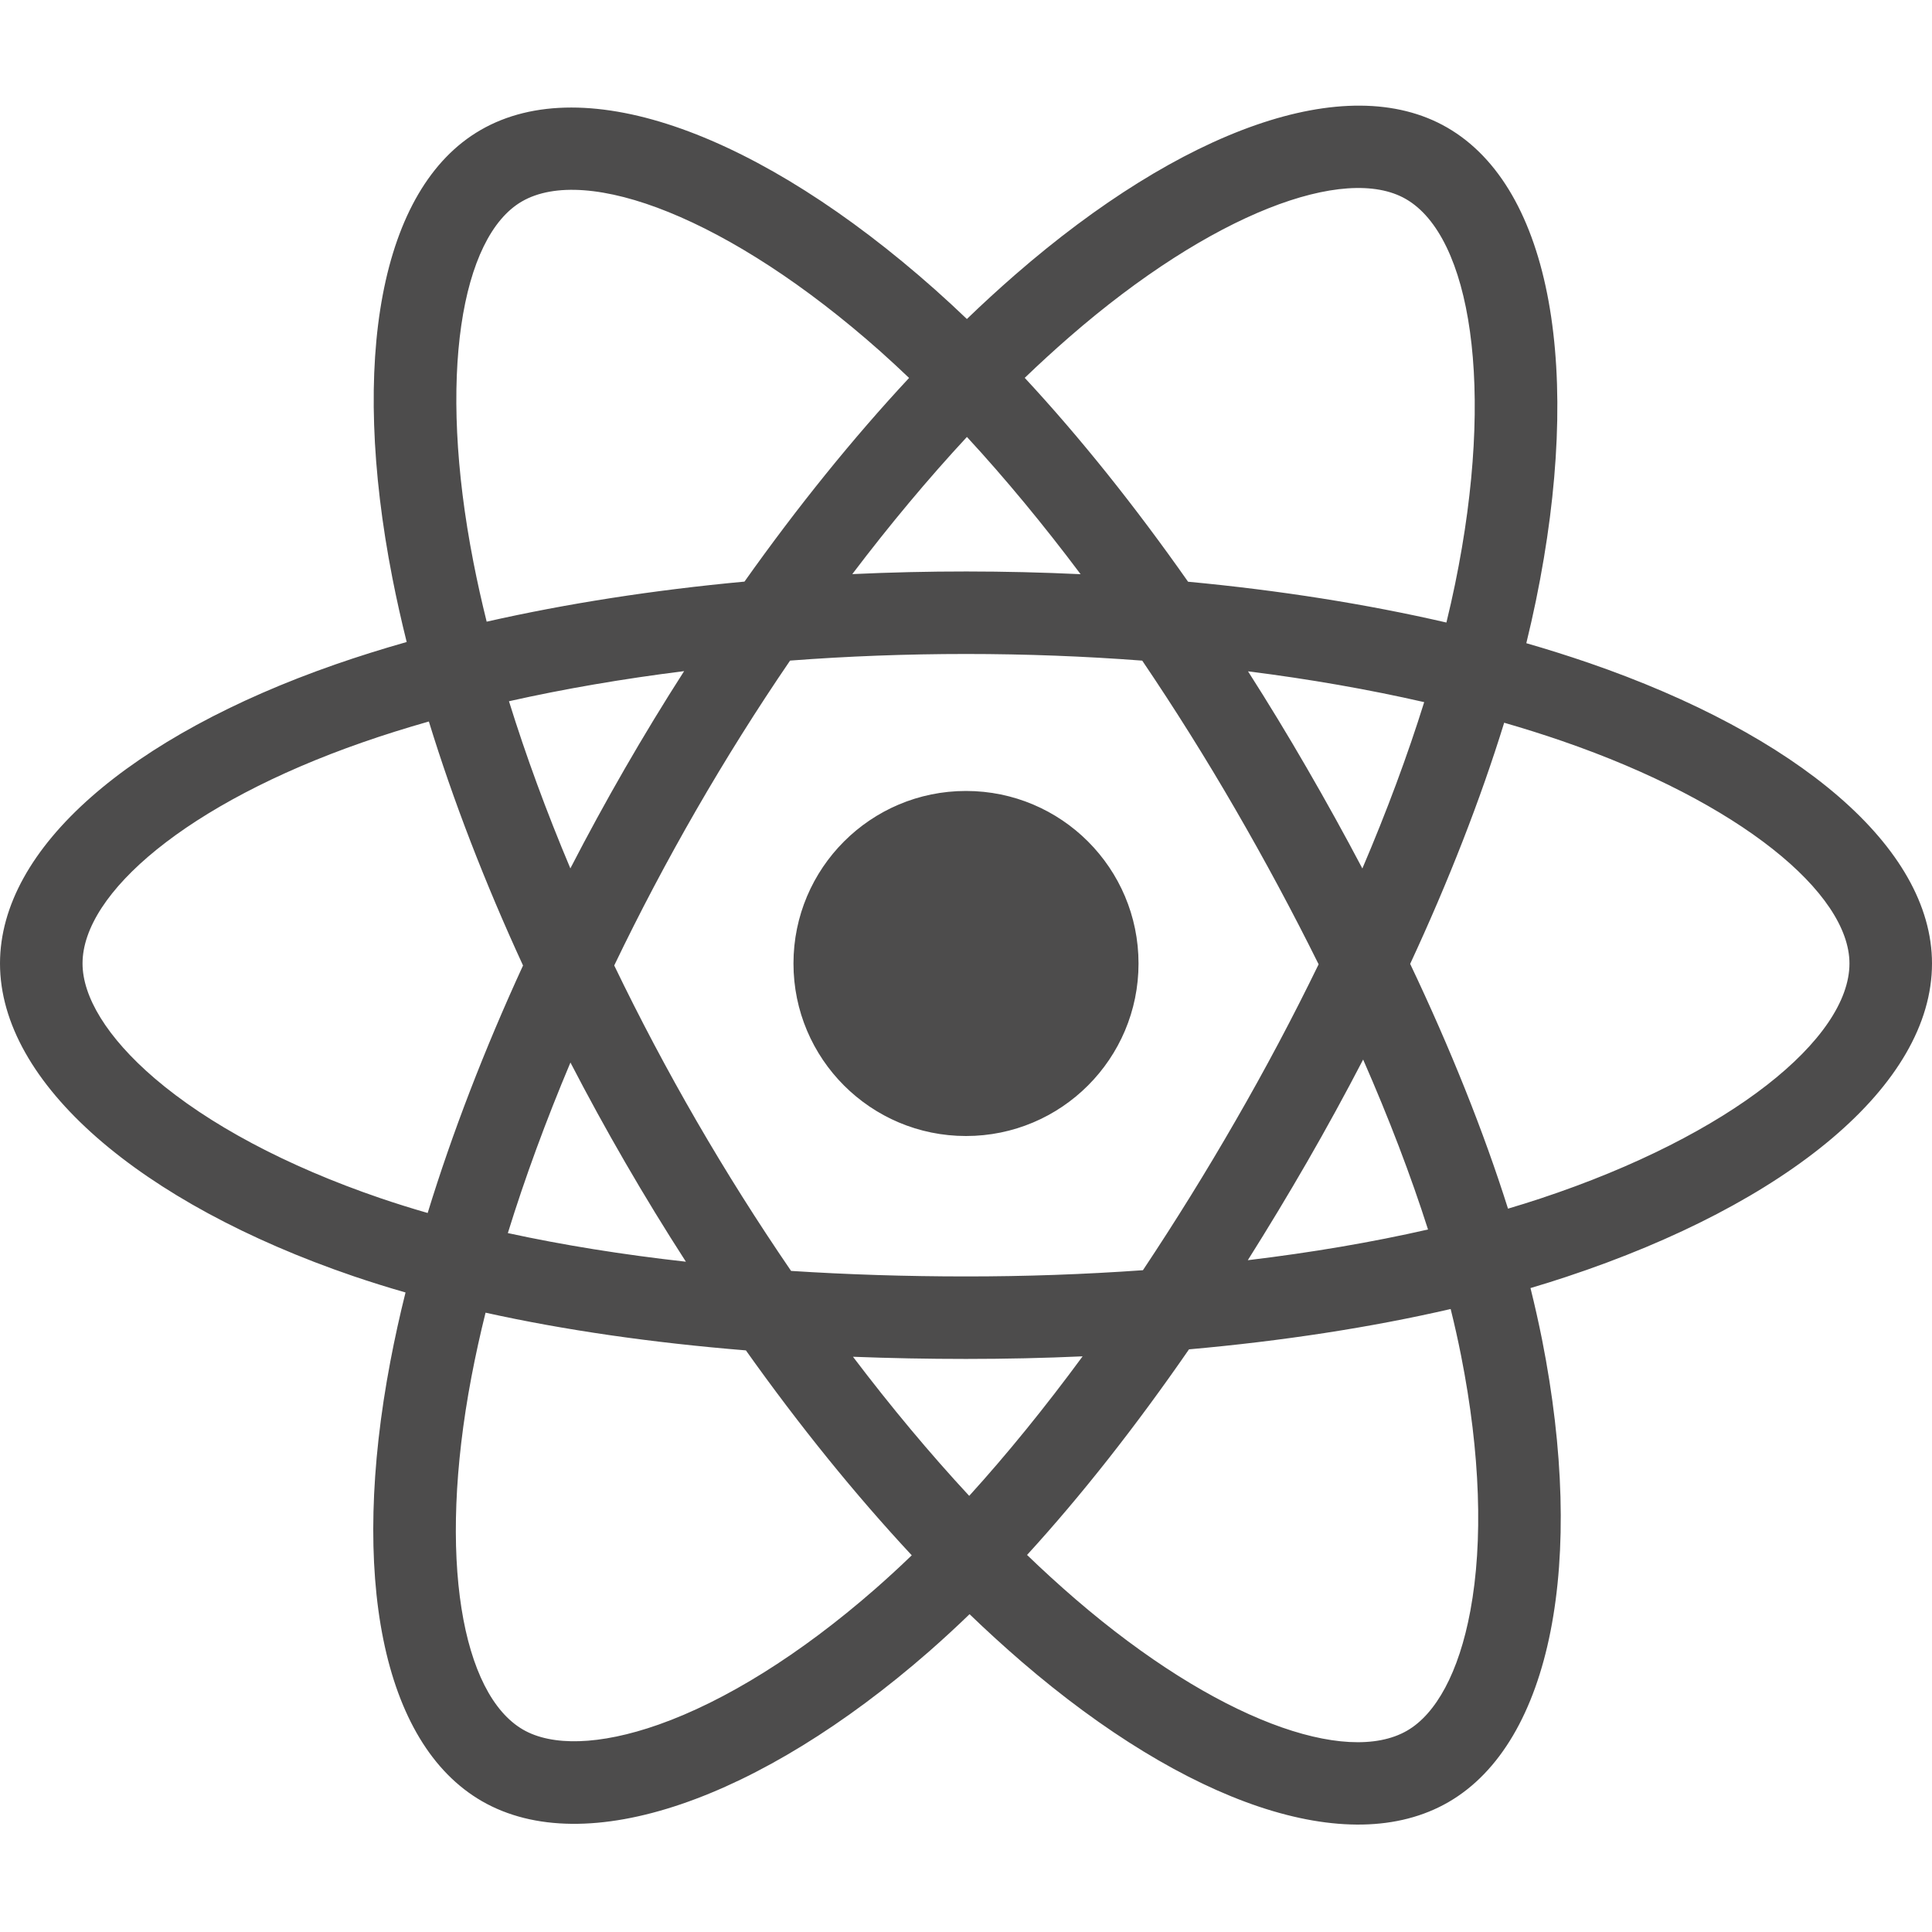
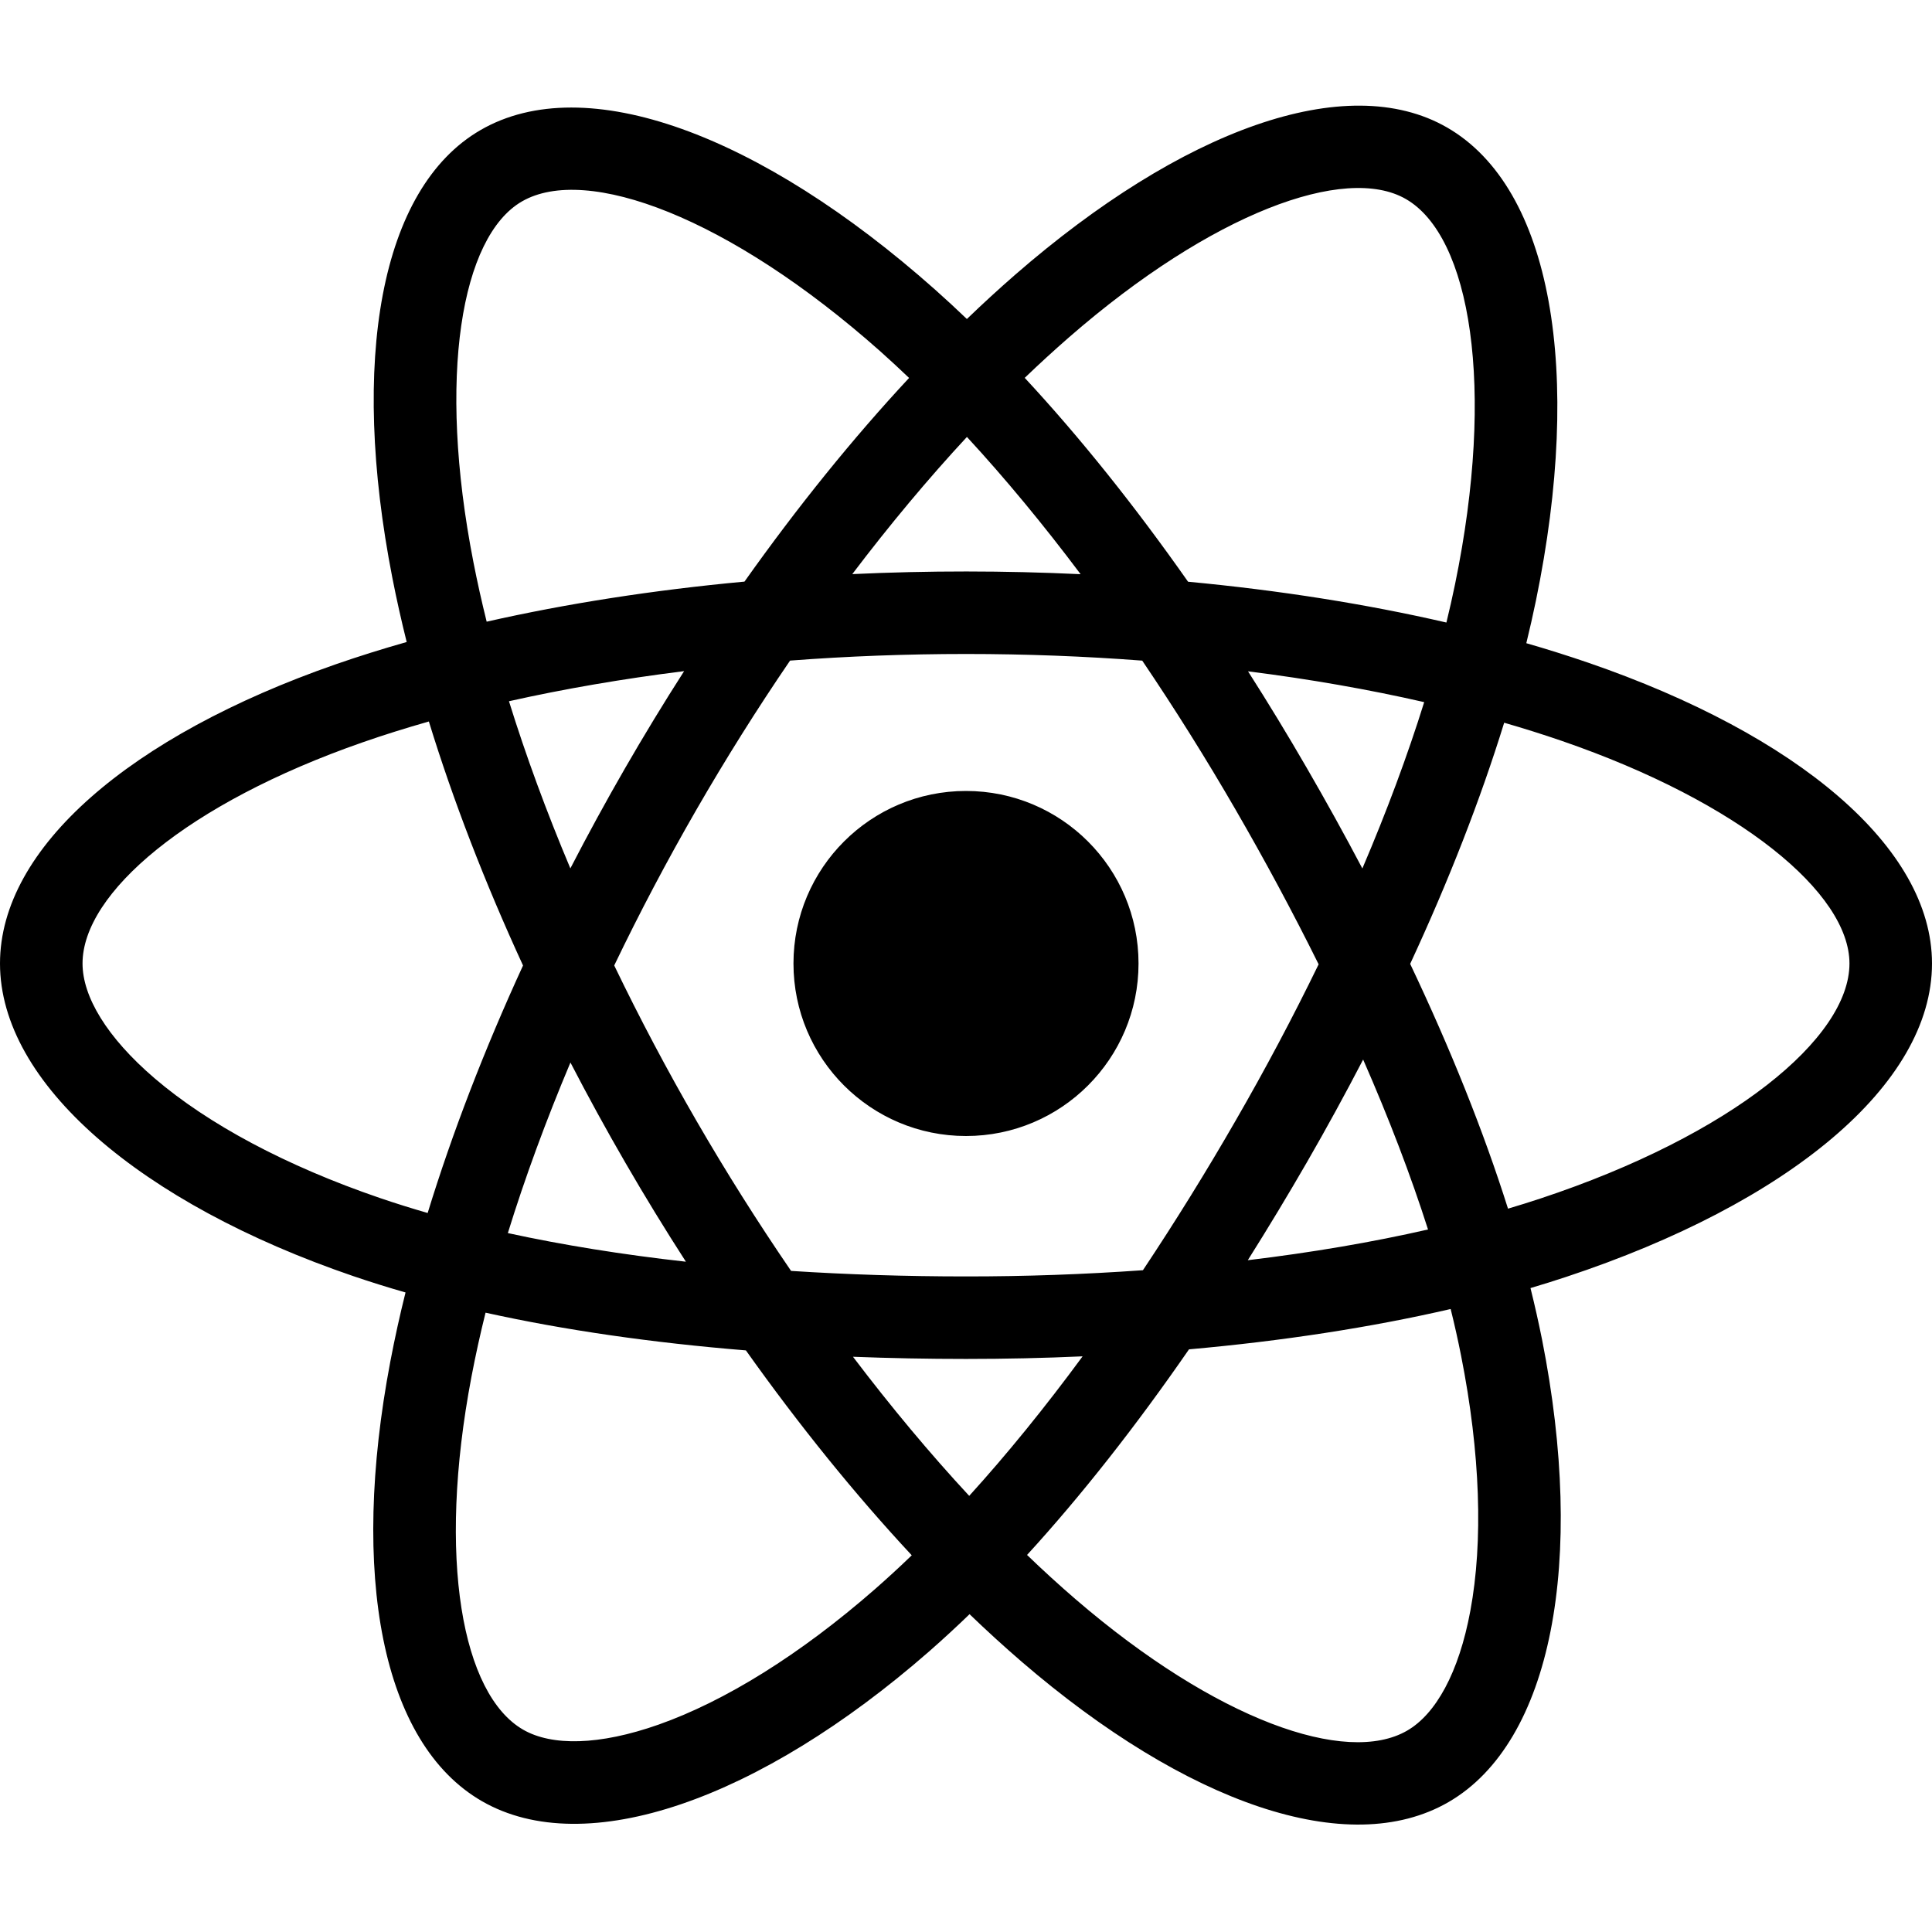
<svg xmlns="http://www.w3.org/2000/svg" width="50" height="50" viewBox="0 0 50 50" fill="none">
-   <path d="M41.11 17.153C40.578 16.971 40.041 16.801 39.501 16.646C39.591 16.275 39.675 15.908 39.749 15.548C40.968 9.634 40.171 4.869 37.451 3.3C34.842 1.796 30.576 3.365 26.268 7.114C25.844 7.484 25.428 7.865 25.023 8.256C24.752 7.996 24.476 7.741 24.195 7.491C19.68 3.482 15.154 1.793 12.436 3.366C9.83 4.874 9.058 9.353 10.155 14.959C10.264 15.514 10.388 16.066 10.525 16.615C9.884 16.797 9.266 16.991 8.674 17.197C3.381 19.043 0 21.935 0 24.935C0 28.034 3.629 31.142 9.143 33.026C9.59 33.178 10.041 33.319 10.495 33.449C10.347 34.04 10.216 34.636 10.102 35.234C9.056 40.742 9.873 45.115 12.472 46.614C15.156 48.162 19.662 46.571 24.049 42.736C24.404 42.424 24.752 42.104 25.092 41.775C25.531 42.198 25.982 42.609 26.444 43.008C30.693 46.664 34.89 48.141 37.487 46.638C40.169 45.085 41.04 40.387 39.909 34.672C39.819 34.224 39.719 33.778 39.609 33.335C39.925 33.241 40.236 33.145 40.538 33.044C46.27 31.145 50 28.075 50 24.935C50 21.924 46.51 19.012 41.11 17.153ZM39.867 31.017C39.593 31.108 39.313 31.195 39.027 31.28C38.394 29.276 37.54 27.146 36.495 24.945C37.492 22.797 38.313 20.694 38.928 18.704C39.44 18.852 39.936 19.008 40.415 19.173C45.042 20.766 47.864 23.12 47.864 24.935C47.864 26.868 44.816 29.377 39.867 31.017ZM37.813 35.086C38.314 37.614 38.385 39.899 38.053 41.685C37.756 43.291 37.157 44.361 36.416 44.789C34.841 45.702 31.471 44.516 27.837 41.389C27.407 41.018 26.988 40.636 26.58 40.242C27.989 38.701 29.397 36.91 30.771 34.921C33.188 34.706 35.472 34.355 37.543 33.877C37.645 34.288 37.735 34.692 37.813 35.086ZM17.046 44.632C15.507 45.175 14.28 45.191 13.539 44.764C11.962 43.854 11.306 40.343 12.201 35.632C12.307 35.076 12.429 34.522 12.566 33.972C14.614 34.425 16.881 34.751 19.304 34.948C20.687 36.895 22.136 38.684 23.596 40.251C23.286 40.551 22.968 40.843 22.643 41.128C20.703 42.824 18.759 44.027 17.046 44.632ZM9.834 31.005C7.396 30.172 5.382 29.089 4.002 27.907C2.762 26.845 2.136 25.791 2.136 24.935C2.136 23.114 4.85 20.792 9.378 19.214C9.927 19.022 10.502 18.842 11.099 18.672C11.724 20.707 12.545 22.835 13.536 24.987C12.532 27.171 11.7 29.333 11.068 31.392C10.653 31.273 10.242 31.144 9.834 31.005ZM12.252 14.548C11.312 9.746 11.936 6.124 13.506 5.214C15.179 4.246 18.878 5.627 22.777 9.088C23.031 9.315 23.281 9.546 23.527 9.781C22.074 11.341 20.639 13.117 19.267 15.052C16.916 15.27 14.665 15.62 12.595 16.089C12.468 15.578 12.353 15.065 12.252 14.548ZM33.819 19.874C33.331 19.03 32.824 18.196 32.299 17.374C33.894 17.575 35.423 17.843 36.858 18.171C36.427 19.552 35.89 20.996 35.258 22.476C34.796 21.599 34.316 20.732 33.819 19.874ZM25.024 11.308C26.009 12.375 26.996 13.567 27.966 14.86C25.998 14.767 24.026 14.766 22.057 14.858C23.028 13.577 24.023 12.387 25.024 11.308ZM16.172 19.889C15.682 20.739 15.211 21.602 14.761 22.474C14.139 20.999 13.607 19.548 13.172 18.148C14.599 17.828 16.12 17.567 17.705 17.369C17.174 18.197 16.663 19.037 16.172 19.889ZM17.751 32.653C16.113 32.47 14.569 32.222 13.143 31.912C13.584 30.486 14.128 29.005 14.763 27.498C15.215 28.371 15.688 29.234 16.181 30.085C16.687 30.96 17.212 31.817 17.751 32.653ZM25.083 38.713C24.07 37.621 23.061 36.413 22.075 35.113C23.032 35.15 24.008 35.169 25 35.169C26.019 35.169 27.027 35.147 28.018 35.102C27.044 36.426 26.061 37.636 25.083 38.713ZM35.278 27.421C35.946 28.944 36.51 30.418 36.957 31.819C35.507 32.15 33.942 32.416 32.293 32.614C32.821 31.776 33.333 30.928 33.828 30.07C34.331 29.198 34.814 28.314 35.278 27.421ZM31.977 29.003C31.22 30.319 30.42 31.609 29.579 32.873C28.055 32.981 26.528 33.035 25 33.034C23.444 33.034 21.93 32.985 20.473 32.891C19.61 31.63 18.794 30.337 18.029 29.015C17.267 27.699 16.556 26.355 15.896 24.986C16.554 23.616 17.264 22.272 18.023 20.955L18.023 20.955C18.782 19.639 19.59 18.351 20.447 17.096C21.934 16.983 23.459 16.925 25 16.925C26.548 16.925 28.075 16.984 29.561 17.097C30.409 18.351 31.213 19.634 31.971 20.944C32.732 22.258 33.451 23.595 34.126 24.956C33.458 26.33 32.741 27.68 31.977 29.003ZM36.384 5.151C38.058 6.116 38.709 10.01 37.657 15.117C37.59 15.443 37.515 15.774 37.433 16.111C35.358 15.632 33.105 15.276 30.747 15.055C29.373 13.098 27.95 11.319 26.52 9.779C26.895 9.418 27.279 9.067 27.671 8.725C31.362 5.512 34.812 4.244 36.384 5.151ZM25 20.47C27.466 20.47 29.465 22.469 29.465 24.935C29.465 27.401 27.466 29.4 25 29.4C22.534 29.4 20.535 27.401 20.535 24.935C20.535 22.469 22.534 20.47 25 20.47Z" fill="#4D4C4C" />
+   <path d="M41.11 17.153C40.578 16.971 40.041 16.801 39.501 16.646C39.591 16.275 39.675 15.908 39.749 15.548C40.968 9.634 40.171 4.869 37.451 3.3C34.842 1.796 30.576 3.365 26.268 7.114C25.844 7.484 25.428 7.865 25.023 8.256C24.752 7.996 24.476 7.741 24.195 7.491C19.68 3.482 15.154 1.793 12.436 3.366C9.83 4.874 9.058 9.353 10.155 14.959C10.264 15.514 10.388 16.066 10.525 16.615C9.884 16.797 9.266 16.991 8.674 17.197C3.381 19.043 0 21.935 0 24.935C0 28.034 3.629 31.142 9.143 33.026C9.59 33.178 10.041 33.319 10.495 33.449C10.347 34.04 10.216 34.636 10.102 35.234C9.056 40.742 9.873 45.115 12.472 46.614C15.156 48.162 19.662 46.571 24.049 42.736C24.404 42.424 24.752 42.104 25.092 41.775C25.531 42.198 25.982 42.609 26.444 43.008C30.693 46.664 34.89 48.141 37.487 46.638C40.169 45.085 41.04 40.387 39.909 34.672C39.819 34.224 39.719 33.778 39.609 33.335C39.925 33.241 40.236 33.145 40.538 33.044C46.27 31.145 50 28.075 50 24.935C50 21.924 46.51 19.012 41.11 17.153ZM39.867 31.017C39.593 31.108 39.313 31.195 39.027 31.28C38.394 29.276 37.54 27.146 36.495 24.945C37.492 22.797 38.313 20.694 38.928 18.704C39.44 18.852 39.936 19.008 40.415 19.173C45.042 20.766 47.864 23.12 47.864 24.935C47.864 26.868 44.816 29.377 39.867 31.017ZM37.813 35.086C38.314 37.614 38.385 39.899 38.053 41.685C37.756 43.291 37.157 44.361 36.416 44.789C34.841 45.702 31.471 44.516 27.837 41.389C27.407 41.018 26.988 40.636 26.58 40.242C27.989 38.701 29.397 36.91 30.771 34.921C33.188 34.706 35.472 34.355 37.543 33.877C37.645 34.288 37.735 34.692 37.813 35.086ZM17.046 44.632C15.507 45.175 14.28 45.191 13.539 44.764C11.962 43.854 11.306 40.343 12.201 35.632C12.307 35.076 12.429 34.522 12.566 33.972C14.614 34.425 16.881 34.751 19.304 34.948C20.687 36.895 22.136 38.684 23.596 40.251C23.286 40.551 22.968 40.843 22.643 41.128C20.703 42.824 18.759 44.027 17.046 44.632ZM9.834 31.005C7.396 30.172 5.382 29.089 4.002 27.907C2.762 26.845 2.136 25.791 2.136 24.935C2.136 23.114 4.85 20.792 9.378 19.214C9.927 19.022 10.502 18.842 11.099 18.672C11.724 20.707 12.545 22.835 13.536 24.987C12.532 27.171 11.7 29.333 11.068 31.392C10.653 31.273 10.242 31.144 9.834 31.005ZM12.252 14.548C11.312 9.746 11.936 6.124 13.506 5.214C15.179 4.246 18.878 5.627 22.777 9.088C23.031 9.315 23.281 9.546 23.527 9.781C22.074 11.341 20.639 13.117 19.267 15.052C16.916 15.27 14.665 15.62 12.595 16.089C12.468 15.578 12.353 15.065 12.252 14.548ZM33.819 19.874C33.331 19.03 32.824 18.196 32.299 17.374C33.894 17.575 35.423 17.843 36.858 18.171C36.427 19.552 35.89 20.996 35.258 22.476C34.796 21.599 34.316 20.732 33.819 19.874ZM25.024 11.308C26.009 12.375 26.996 13.567 27.966 14.86C25.998 14.767 24.026 14.766 22.057 14.858C23.028 13.577 24.023 12.387 25.024 11.308ZM16.172 19.889C15.682 20.739 15.211 21.602 14.761 22.474C14.139 20.999 13.607 19.548 13.172 18.148C14.599 17.828 16.12 17.567 17.705 17.369C17.174 18.197 16.663 19.037 16.172 19.889ZM17.751 32.653C16.113 32.47 14.569 32.222 13.143 31.912C13.584 30.486 14.128 29.005 14.763 27.498C15.215 28.371 15.688 29.234 16.181 30.085C16.687 30.96 17.212 31.817 17.751 32.653ZM25.083 38.713C24.07 37.621 23.061 36.413 22.075 35.113C23.032 35.15 24.008 35.169 25 35.169C26.019 35.169 27.027 35.147 28.018 35.102C27.044 36.426 26.061 37.636 25.083 38.713ZM35.278 27.421C35.946 28.944 36.51 30.418 36.957 31.819C35.507 32.15 33.942 32.416 32.293 32.614C32.821 31.776 33.333 30.928 33.828 30.07C34.331 29.198 34.814 28.314 35.278 27.421ZM31.977 29.003C31.22 30.319 30.42 31.609 29.579 32.873C28.055 32.981 26.528 33.035 25 33.034C23.444 33.034 21.93 32.985 20.473 32.891C19.61 31.63 18.794 30.337 18.029 29.015C17.267 27.699 16.556 26.355 15.896 24.986C16.554 23.616 17.264 22.272 18.023 20.955L18.023 20.955C18.782 19.639 19.59 18.351 20.447 17.096C21.934 16.983 23.459 16.925 25 16.925C26.548 16.925 28.075 16.984 29.561 17.097C30.409 18.351 31.213 19.634 31.971 20.944C32.732 22.258 33.451 23.595 34.126 24.956C33.458 26.33 32.741 27.68 31.977 29.003ZM36.384 5.151C38.058 6.116 38.709 10.01 37.657 15.117C37.59 15.443 37.515 15.774 37.433 16.111C35.358 15.632 33.105 15.276 30.747 15.055C29.373 13.098 27.95 11.319 26.52 9.779C26.895 9.418 27.279 9.067 27.671 8.725C31.362 5.512 34.812 4.244 36.384 5.151ZM25 20.47C27.466 20.47 29.465 22.469 29.465 24.935C29.465 27.401 27.466 29.4 25 29.4C22.534 29.4 20.535 27.401 20.535 24.935C20.535 22.469 22.534 20.47 25 20.47Z" fill="black" />
</svg>
